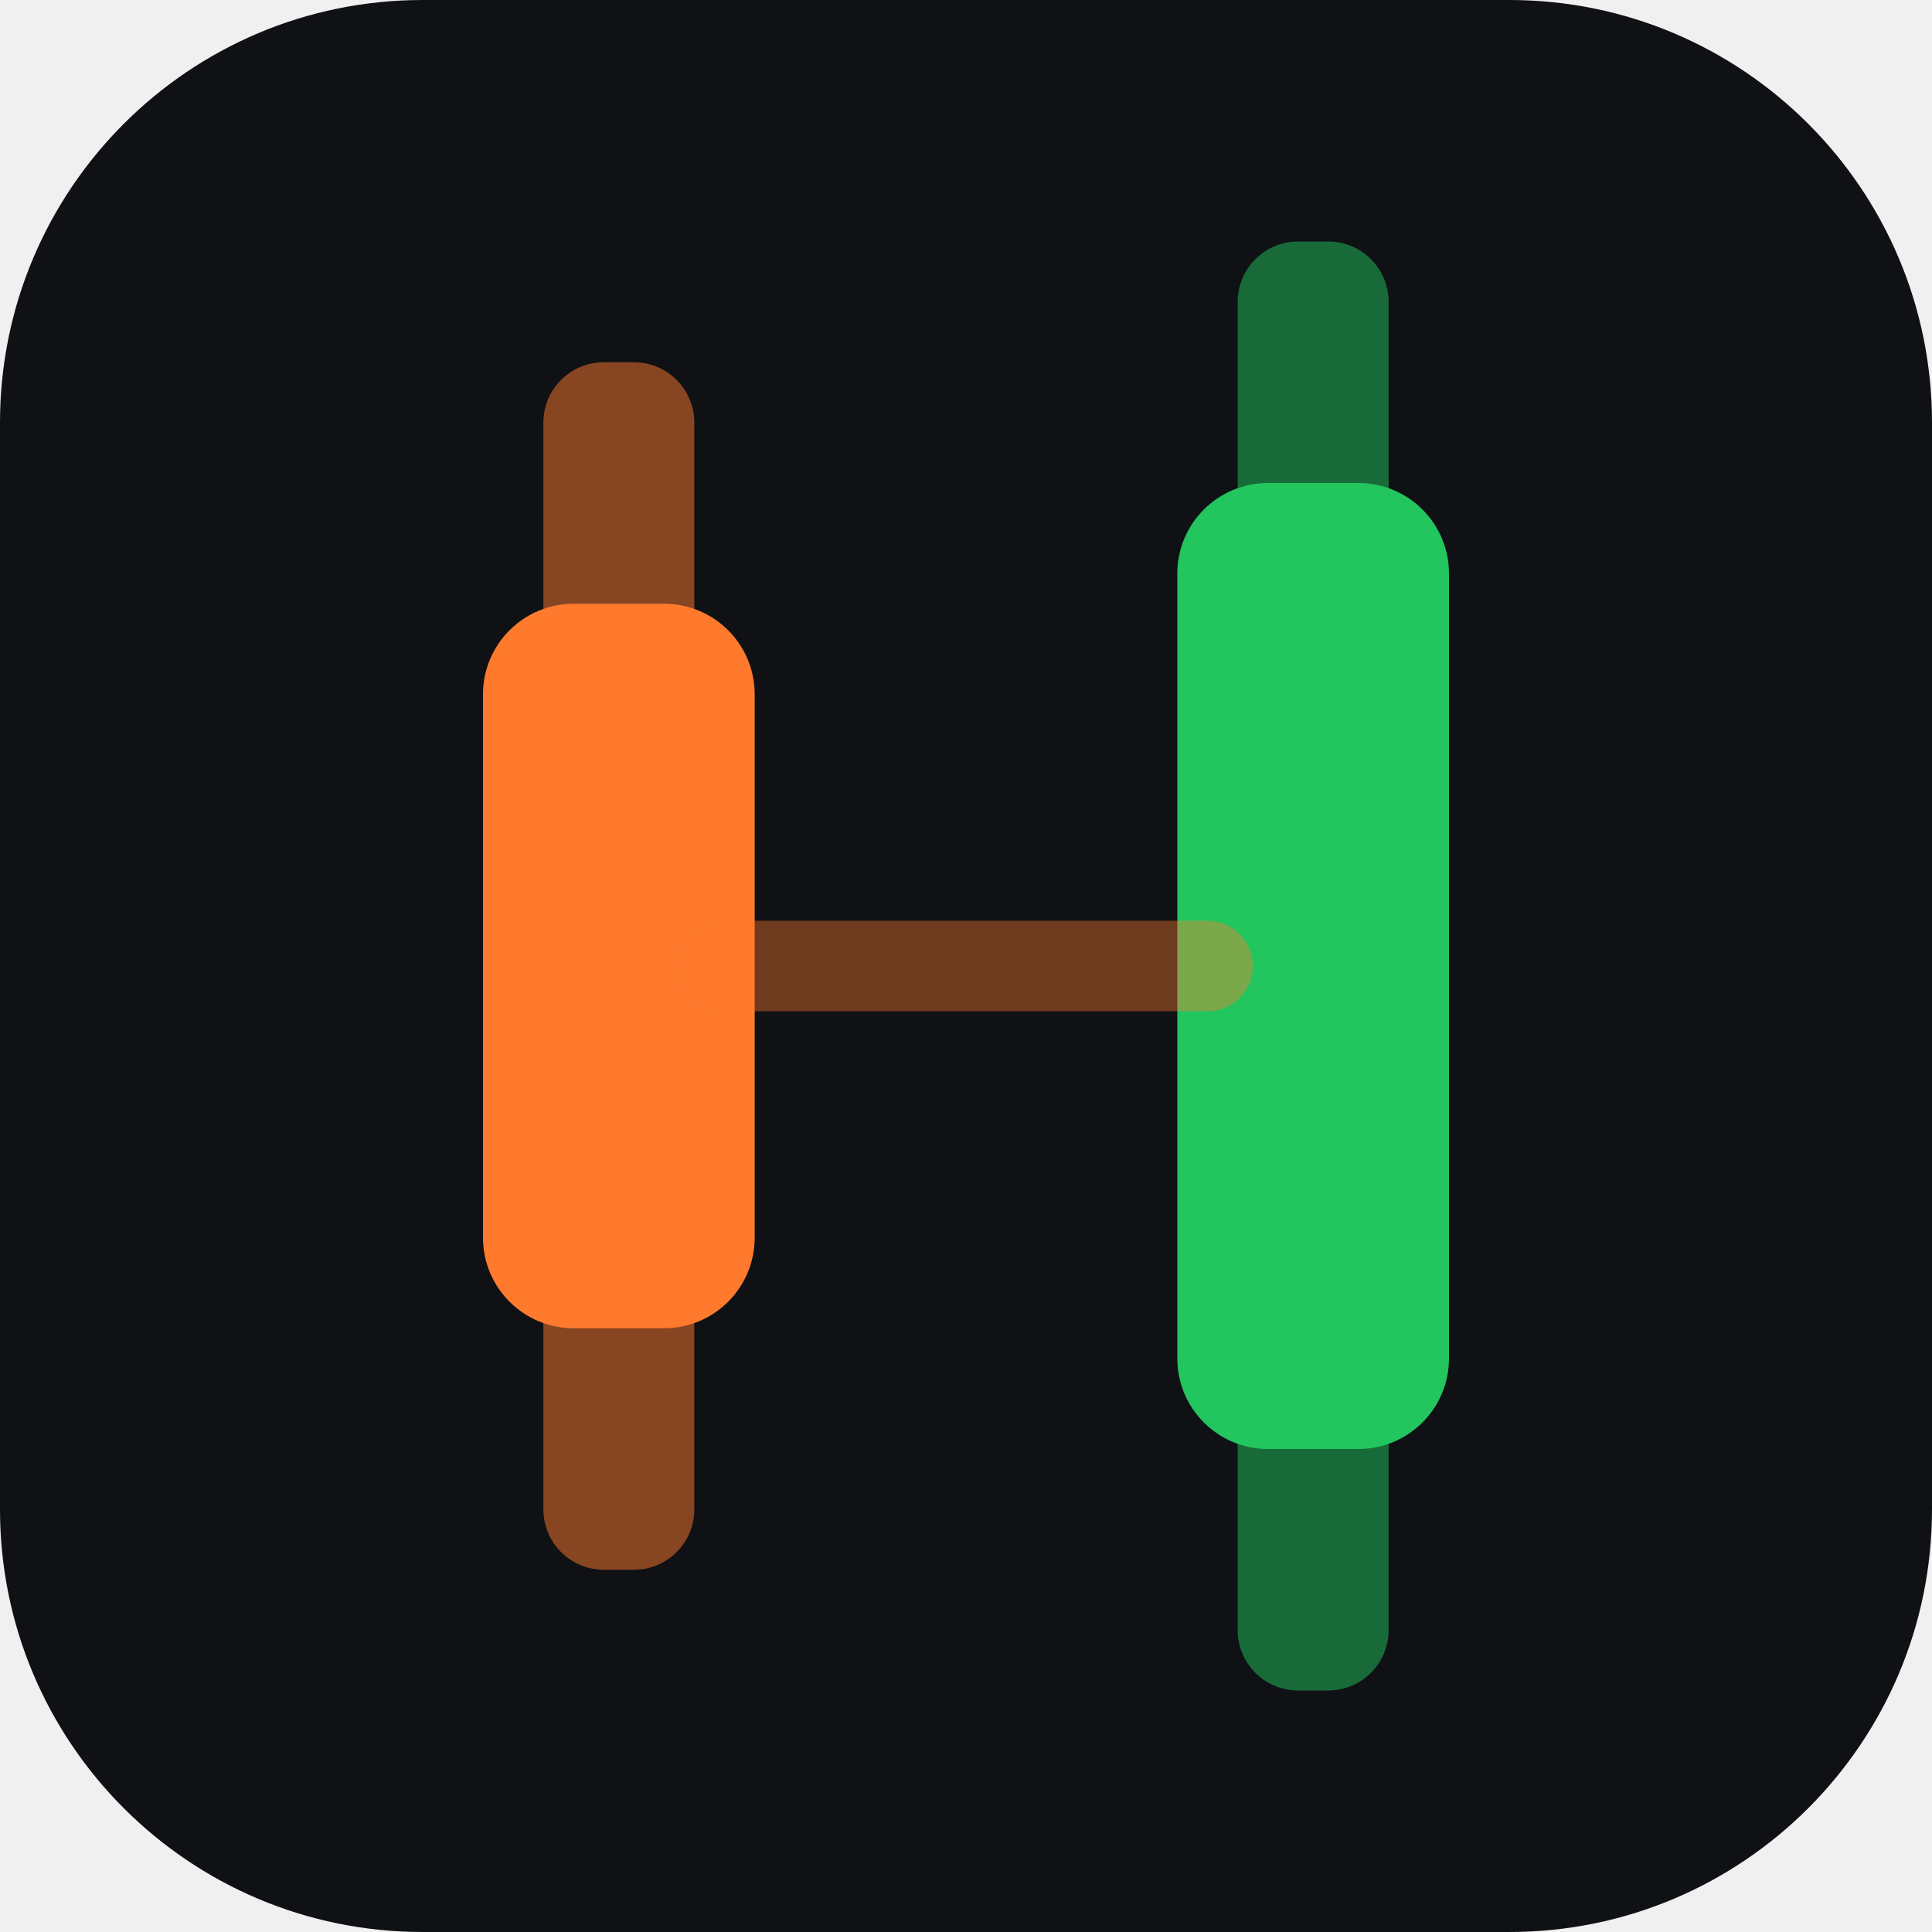
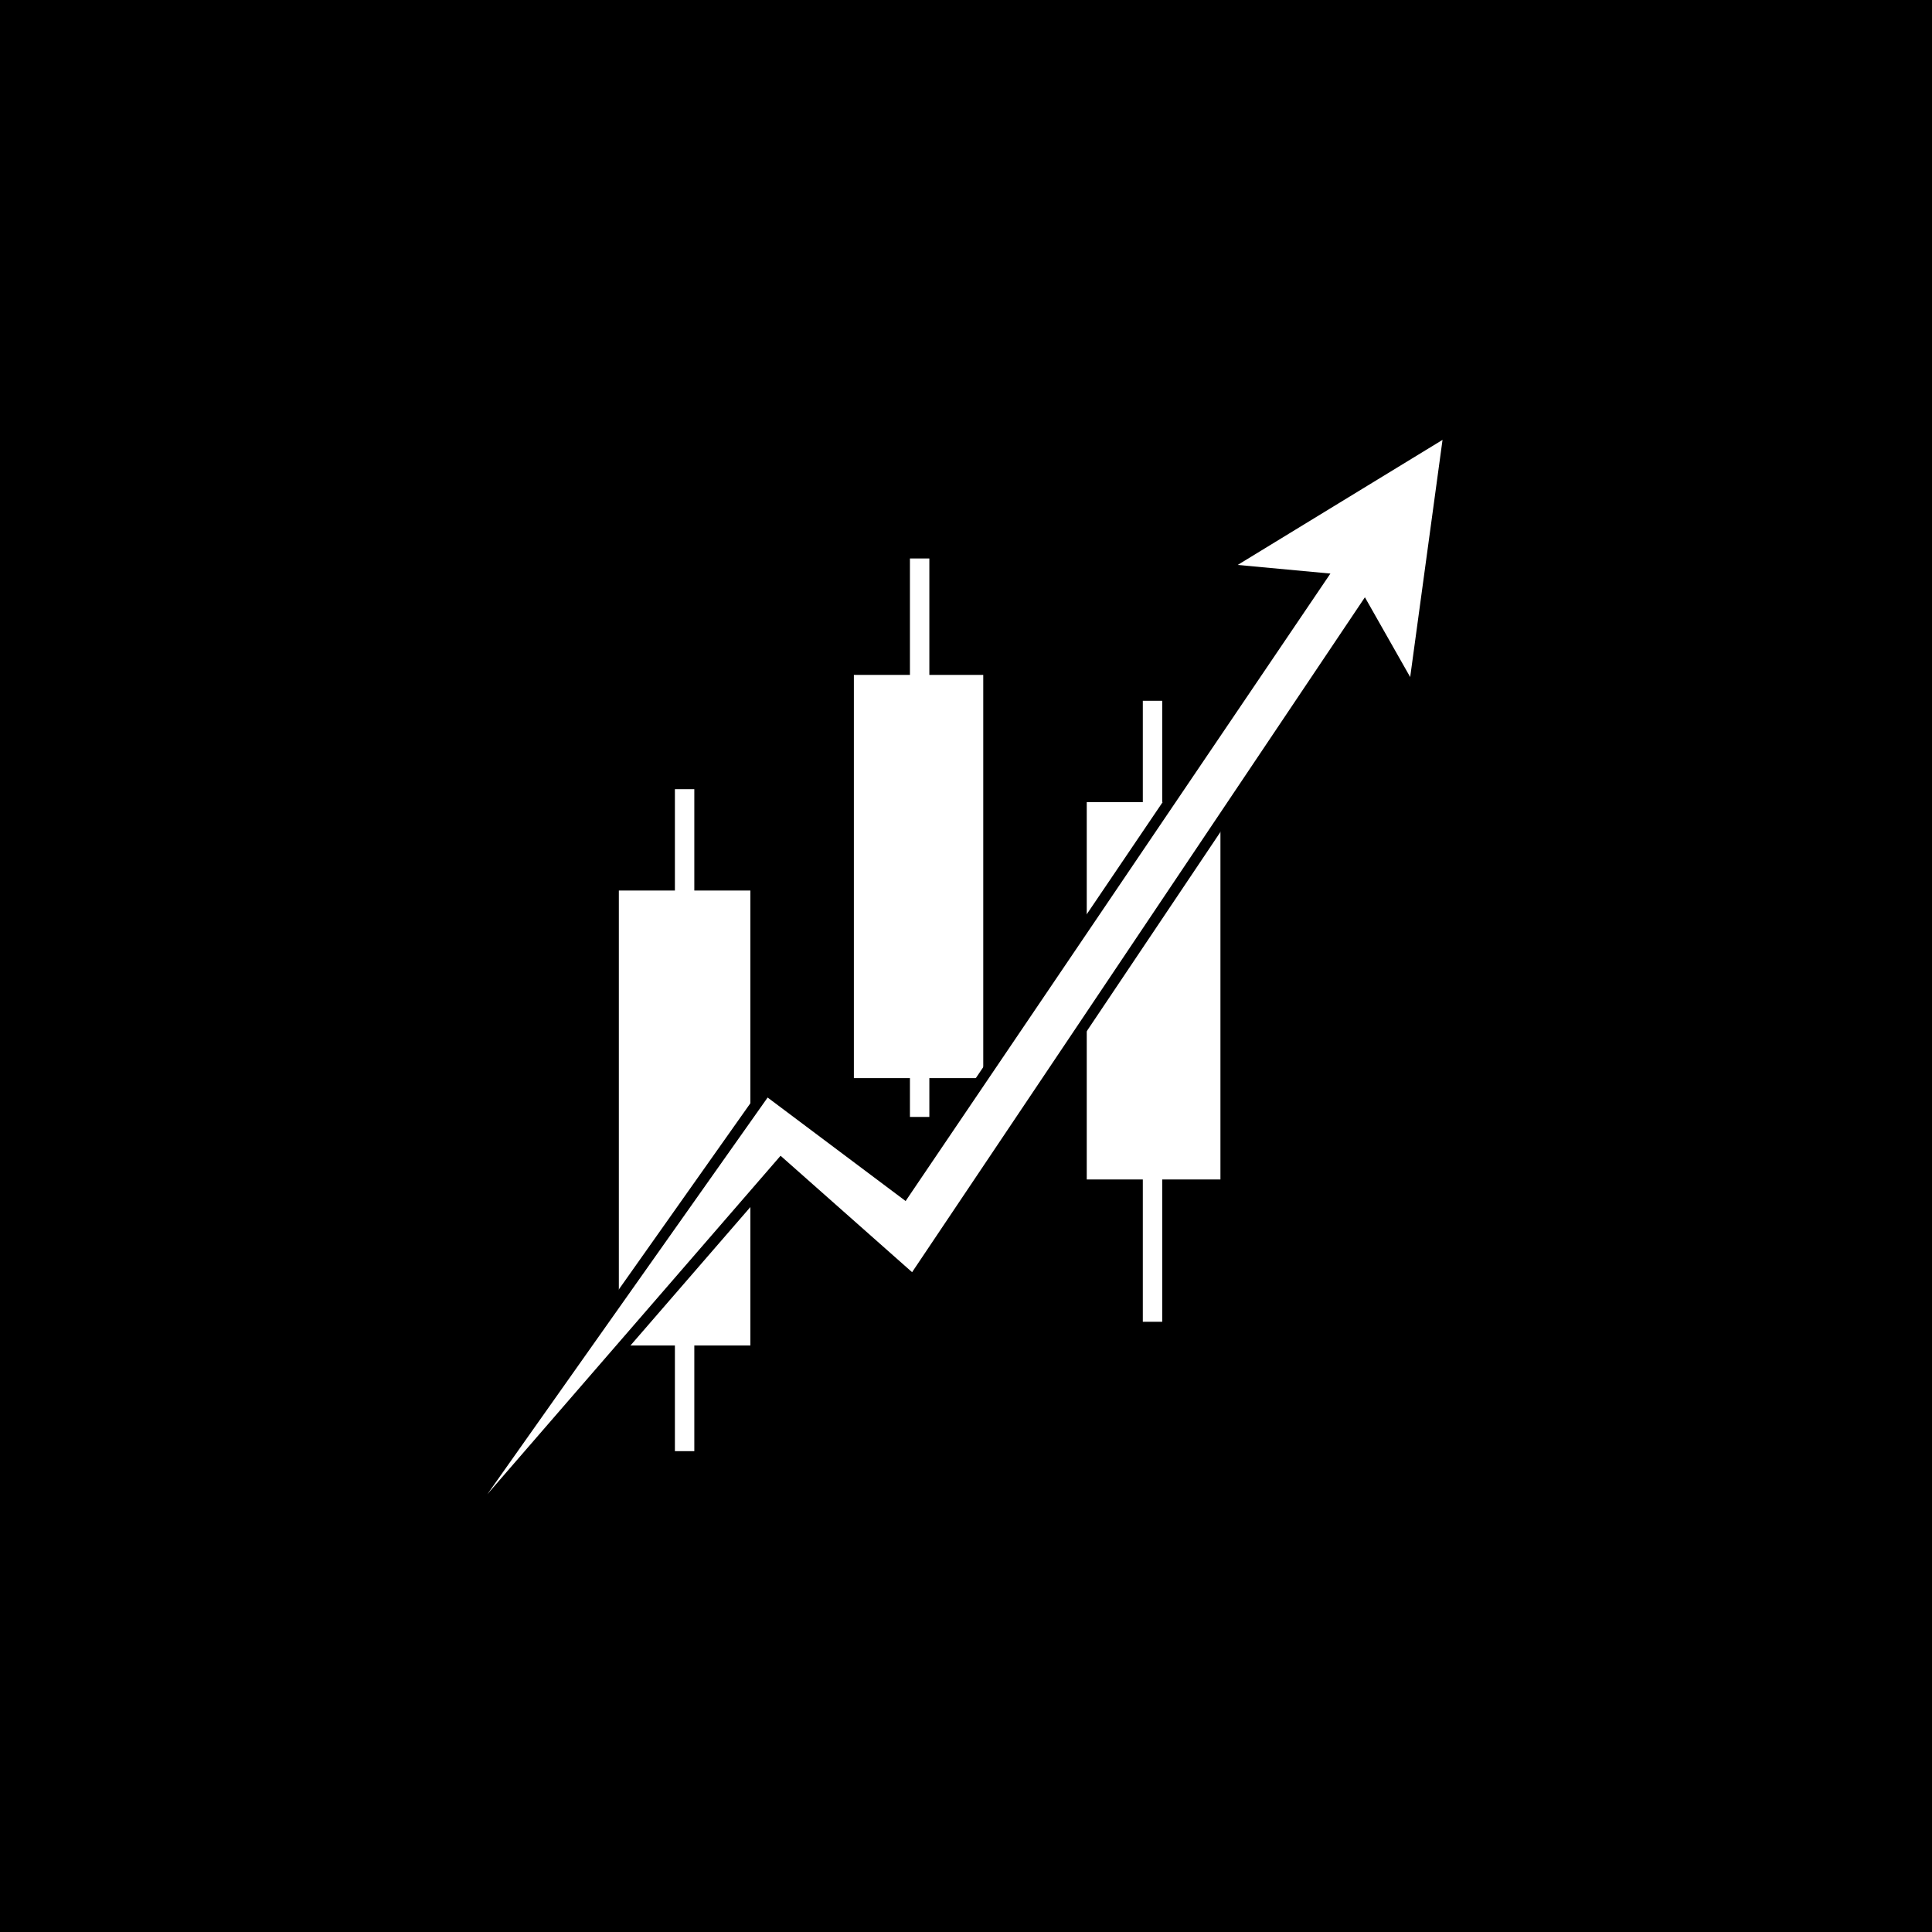
- <svg xmlns="http://www.w3.org/2000/svg" viewBox="0 0 32 32" width="32" height="32">
-   <rect width="32" height="32" rx="7" fill="#0F1115" />
-   <rect x="9" y="6" width="2.5" height="20" rx="1" fill="#FF7A2D" opacity="0.5" />
-   <rect x="8" y="10" width="4.5" height="12" rx="1.5" fill="#FF7A2D" />
-   <rect x="20.5" y="4" width="2.5" height="24" rx="1" fill="#22C55E" opacity="0.5" />
-   <rect x="19.5" y="8" width="4.5" height="16" rx="1.5" fill="#22C55E" />
-   <path d="M12 16 L20 16" stroke="#FF7A2D" stroke-width="1.5" stroke-linecap="round" opacity="0.4" />
+ <svg xmlns="http://www.w3.org/2000/svg" viewBox="212 118 896 896" width="32" height="32">
+   <style>
+     /* Theme-aware favicon: dark bg + white logo in dark mode,
+        light bg + dark logo in light mode. */
+     .bg { fill: #000000; }
+     .logo { fill: #FFFFFF; }
+     .gap { stroke: #000000; }
+     @media (prefers-color-scheme: light) {
+       .bg { fill: #F4F4F6; }
+       .logo { fill: #15171C; }
+       .gap { stroke: #F4F4F6; }
+     }
+   </style>
+   <rect class="bg" x="0" y="0" width="1280" height="1280" />
+   <g class="logo">
+     <rect x="525" y="484" width="9" height="50" />
+     <rect x="499" y="531" width="61" height="211" />
+     <rect x="525" y="738" width="9" height="53" />
+     <rect x="634" y="377" width="9" height="58" />
+     <rect x="608" y="431" width="60" height="187" />
+     <rect x="634" y="614" width="9" height="22" />
+     <rect x="742" y="443" width="9" height="50" />
+     <rect x="716" y="490" width="62" height="175" />
+     <rect x="742" y="661" width="9" height="70" />
+   </g>
+   <polygon class="logo gap" stroke-width="10" stroke-linejoin="miter" paint-order="stroke fill" points="438,811 568,627 632,675 829,384 786,380 881,322 866,432 845,395 635,708 574,654" />
</svg>
